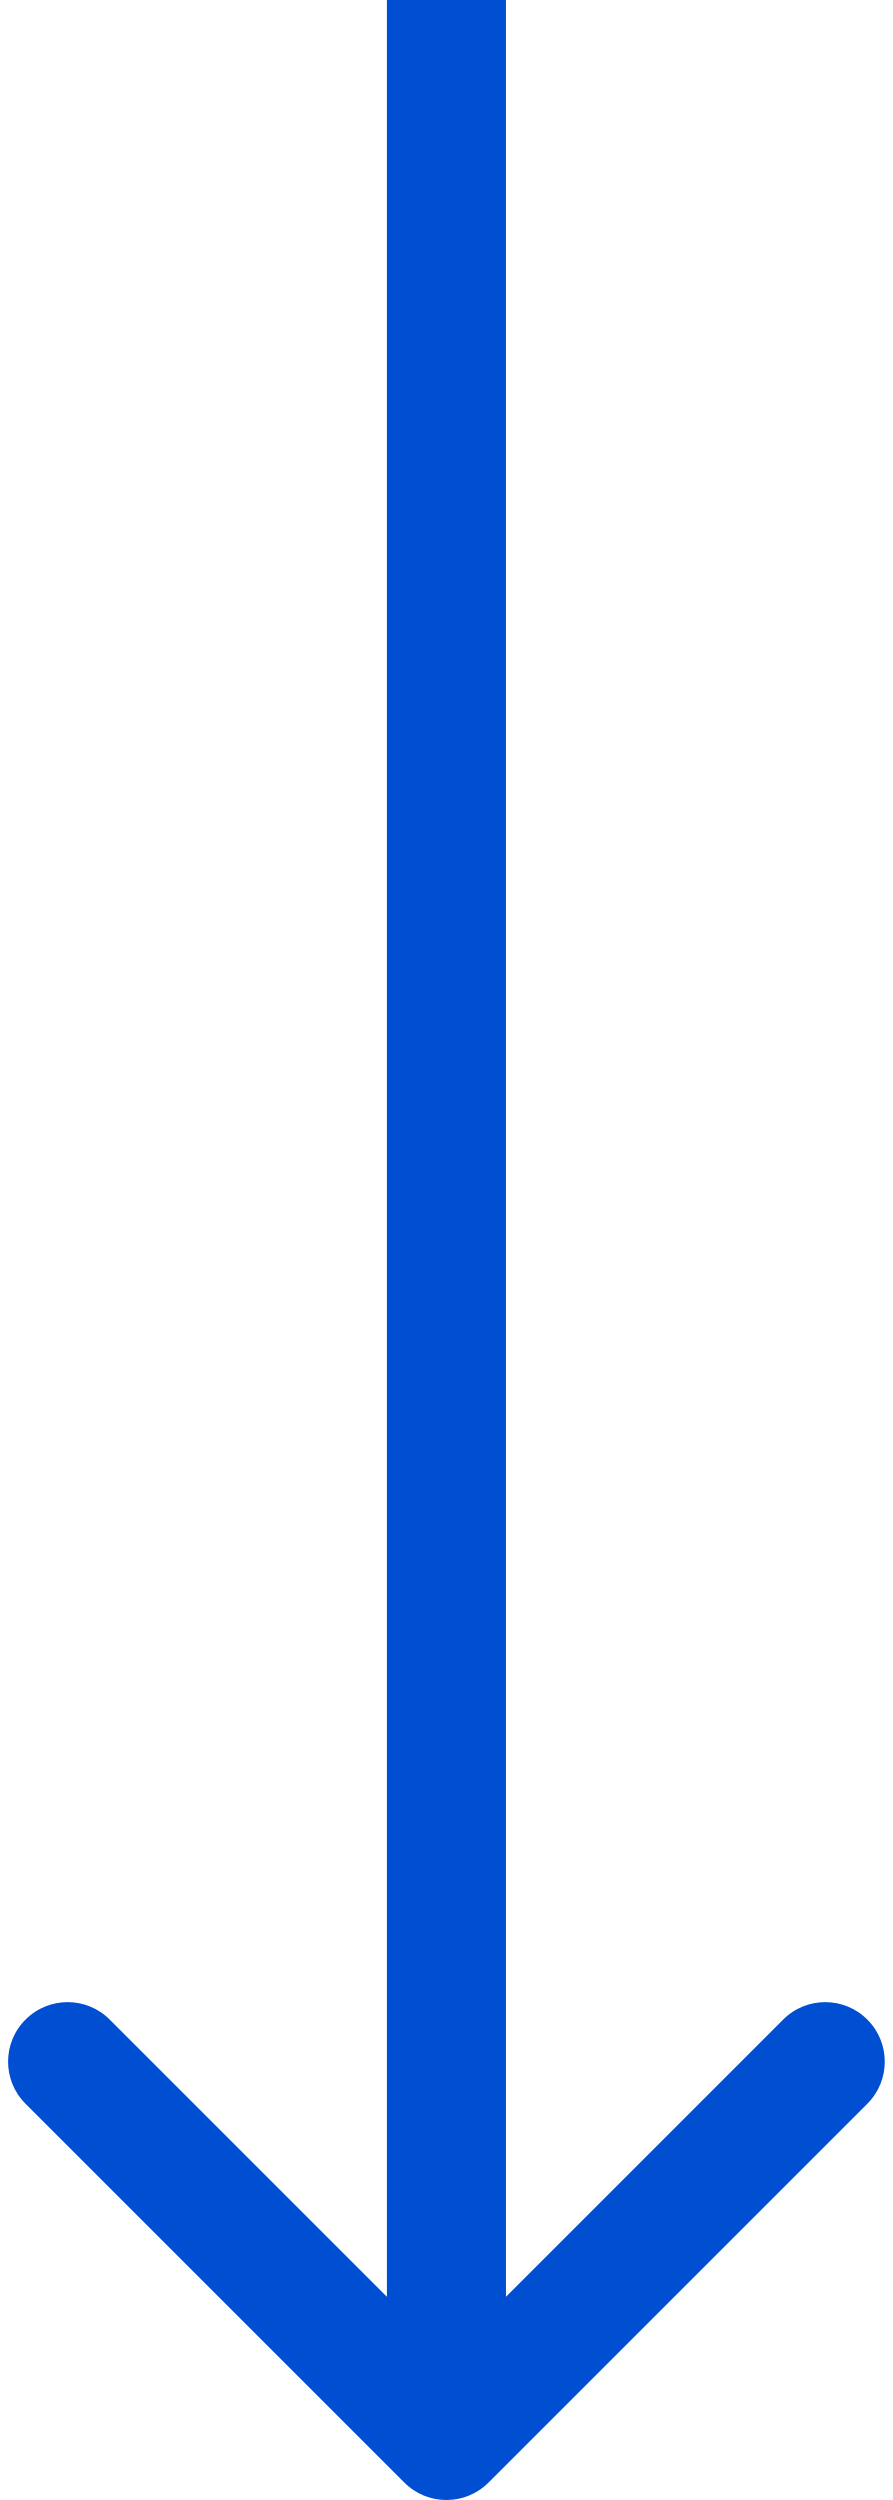
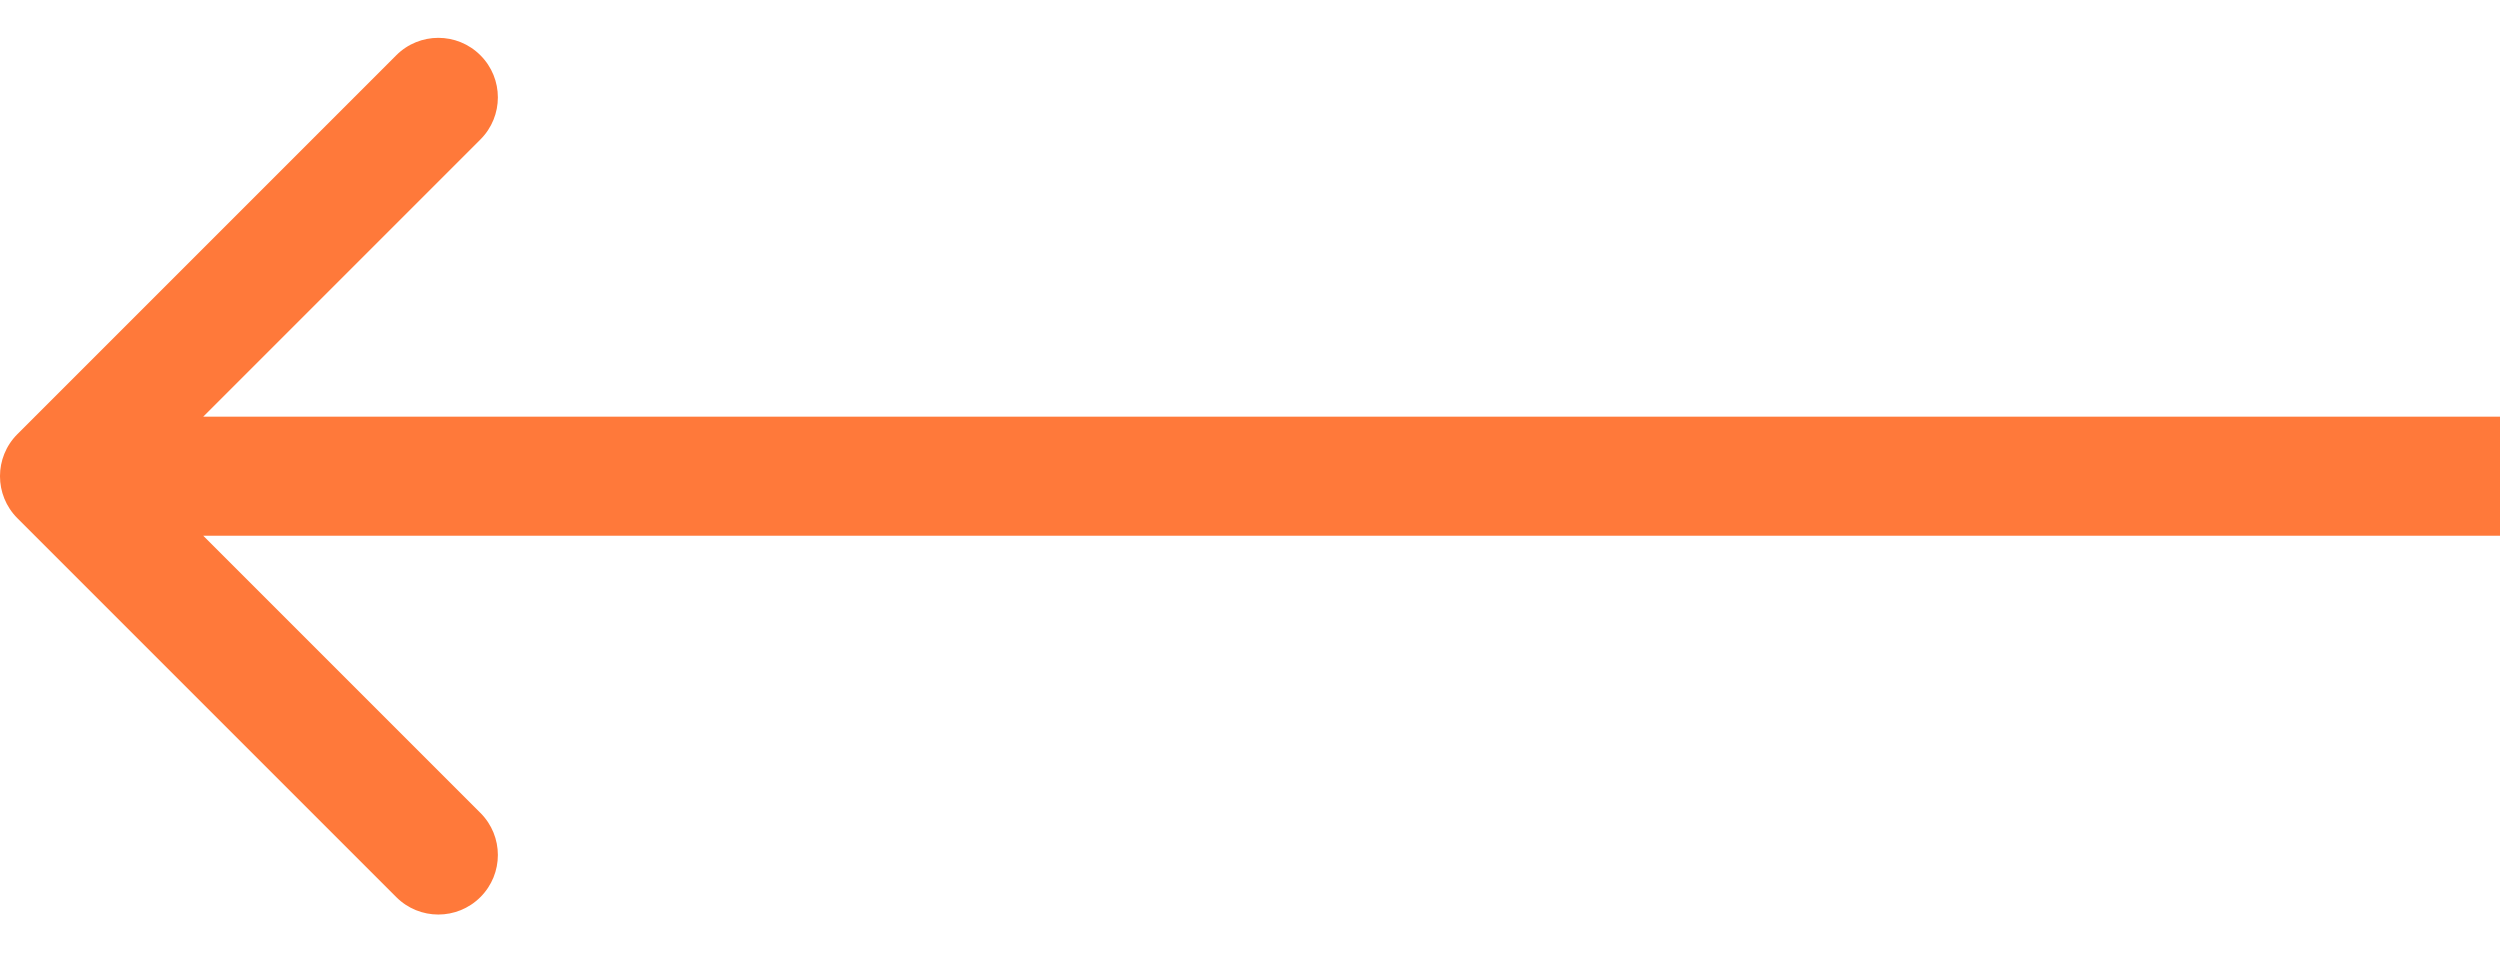
- <svg xmlns="http://www.w3.org/2000/svg" width="15" height="42" viewBox="0 0 15 42" fill="none">
-   <path d="M8.207 41.707C7.817 42.098 7.183 42.098 6.793 41.707L0.429 35.343C0.038 34.953 0.038 34.319 0.429 33.929C0.819 33.538 1.453 33.538 1.843 33.929L7.5 39.586L13.157 33.929C13.547 33.538 14.181 33.538 14.571 33.929C14.962 34.319 14.962 34.953 14.571 35.343L8.207 41.707ZM6.5 41L6.5 -1.19249e-08L8.5 1.19249e-08L8.5 41L6.5 41Z" fill="#004ED1" />
+ <svg xmlns="http://www.w3.org/2000/svg" width="42" height="16" viewBox="0 0 42 16" fill="none">
+   <path d="M0.293 7.293C-0.098 7.683 -0.098 8.317 0.293 8.707L6.657 15.071C7.047 15.462 7.681 15.462 8.071 15.071C8.462 14.681 8.462 14.047 8.071 13.657L2.414 8L8.071 2.343C8.462 1.953 8.462 1.319 8.071 0.929C7.681 0.538 7.047 0.538 6.657 0.929L0.293 7.293ZM1 9H42V7H1V9Z" fill="#FF793A" />
</svg>
